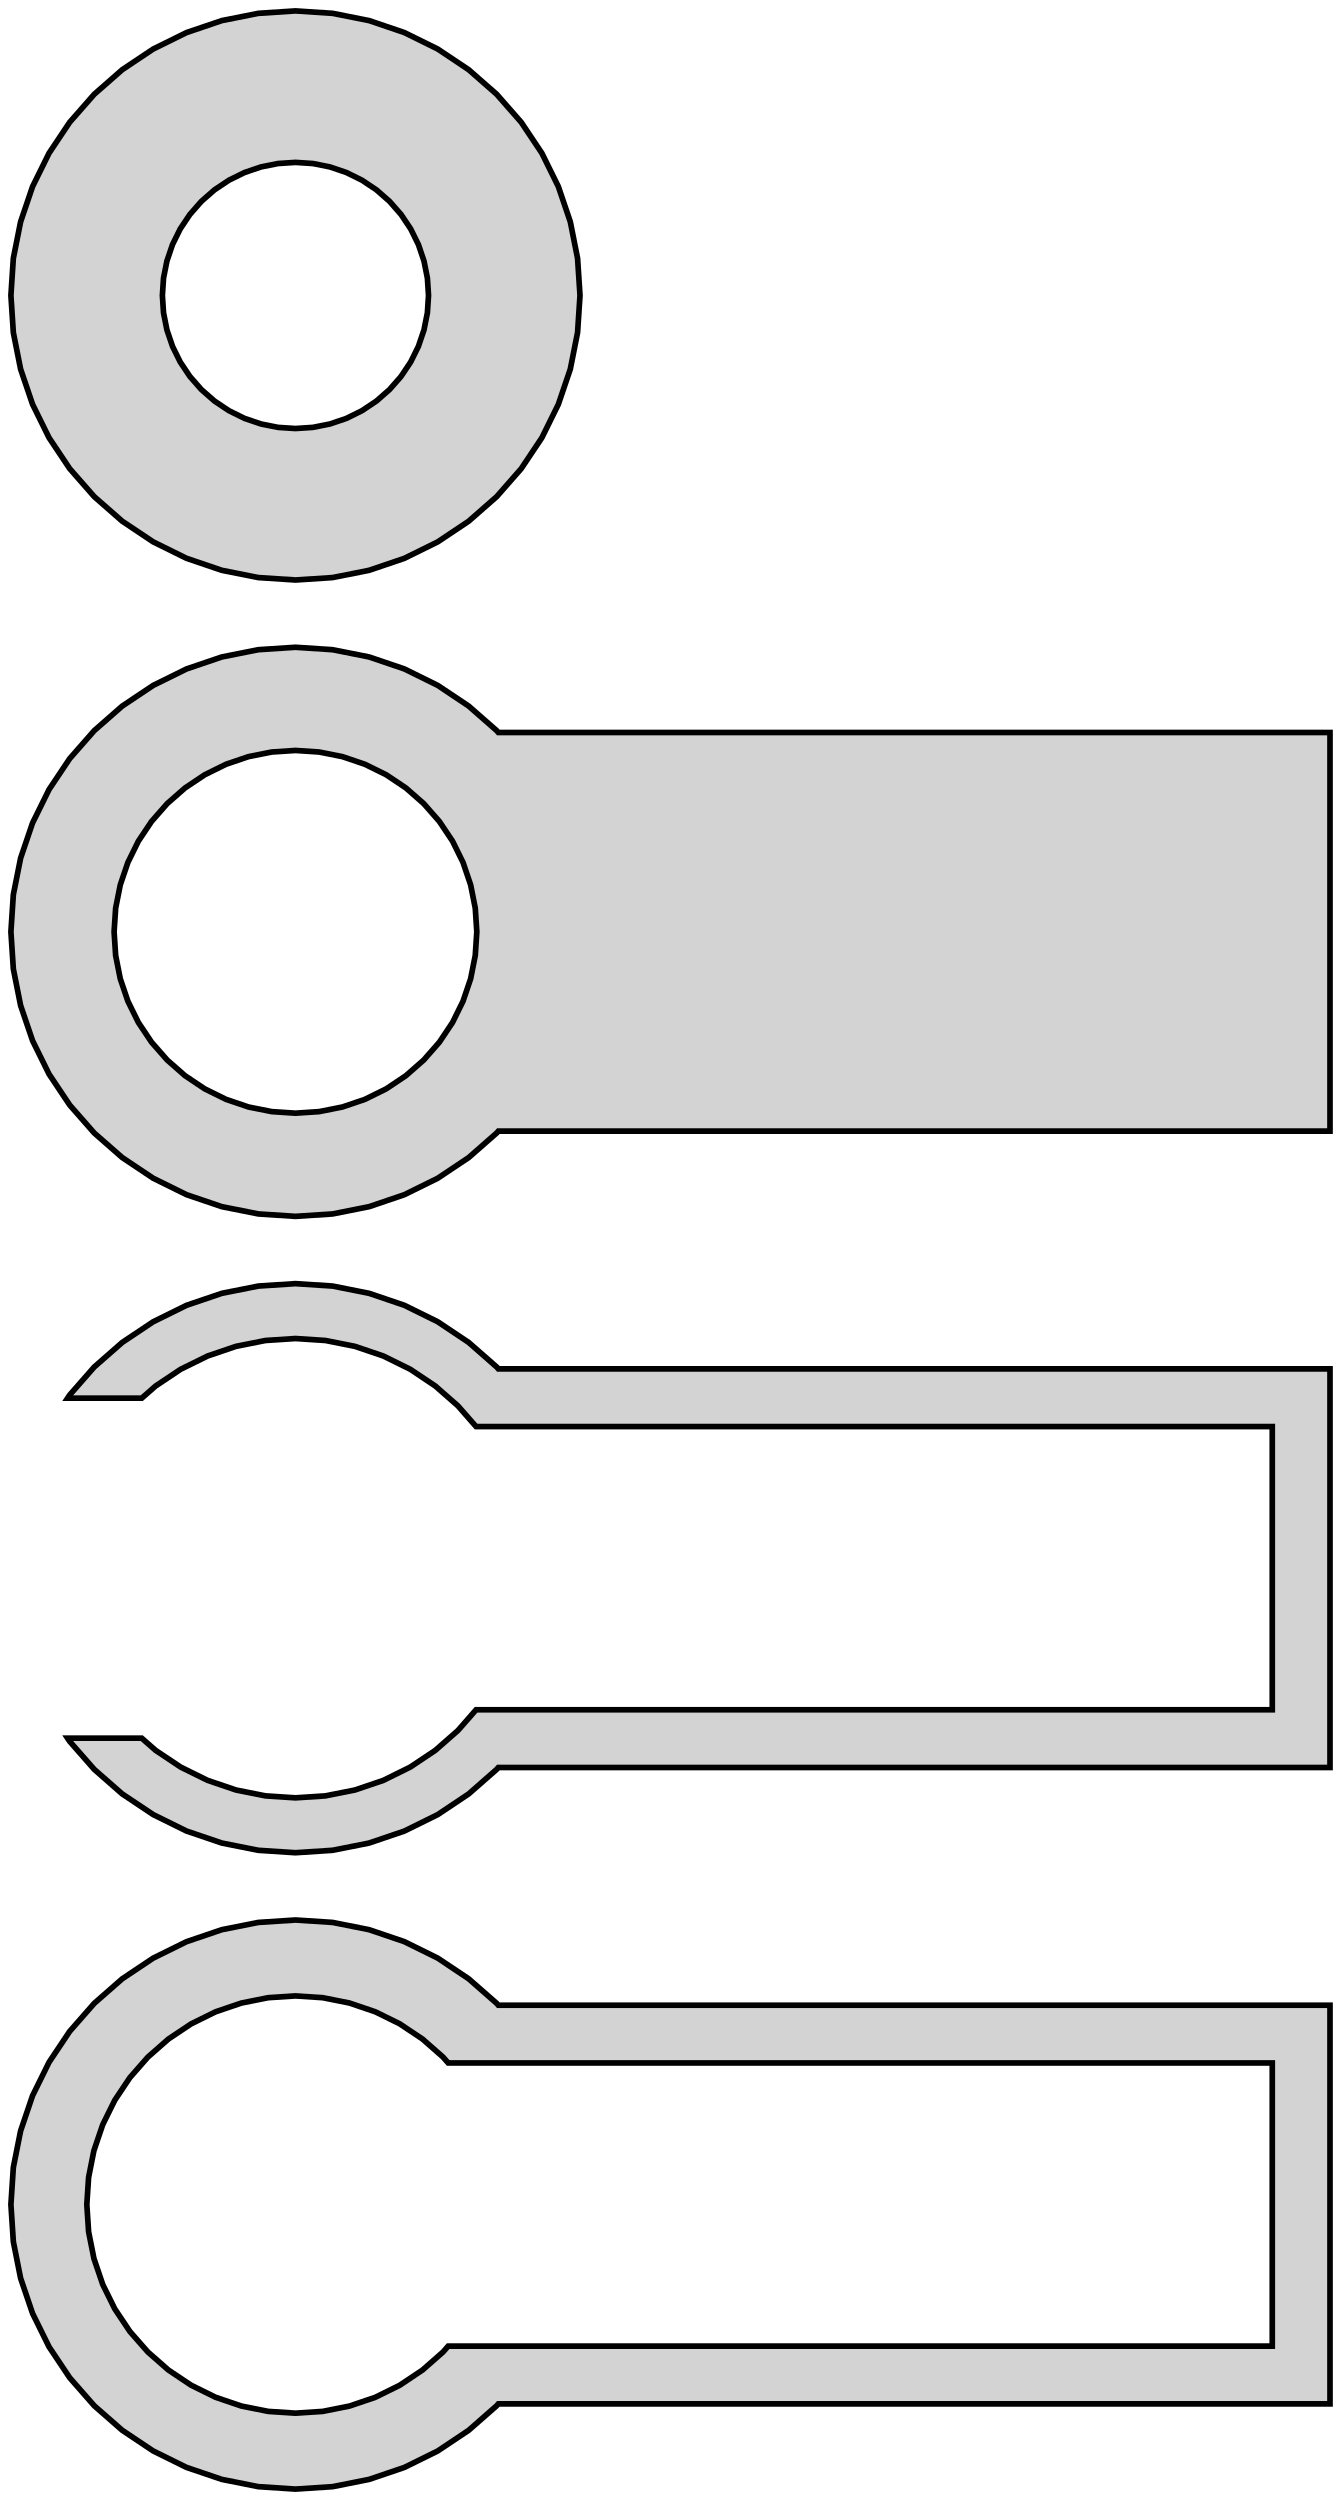
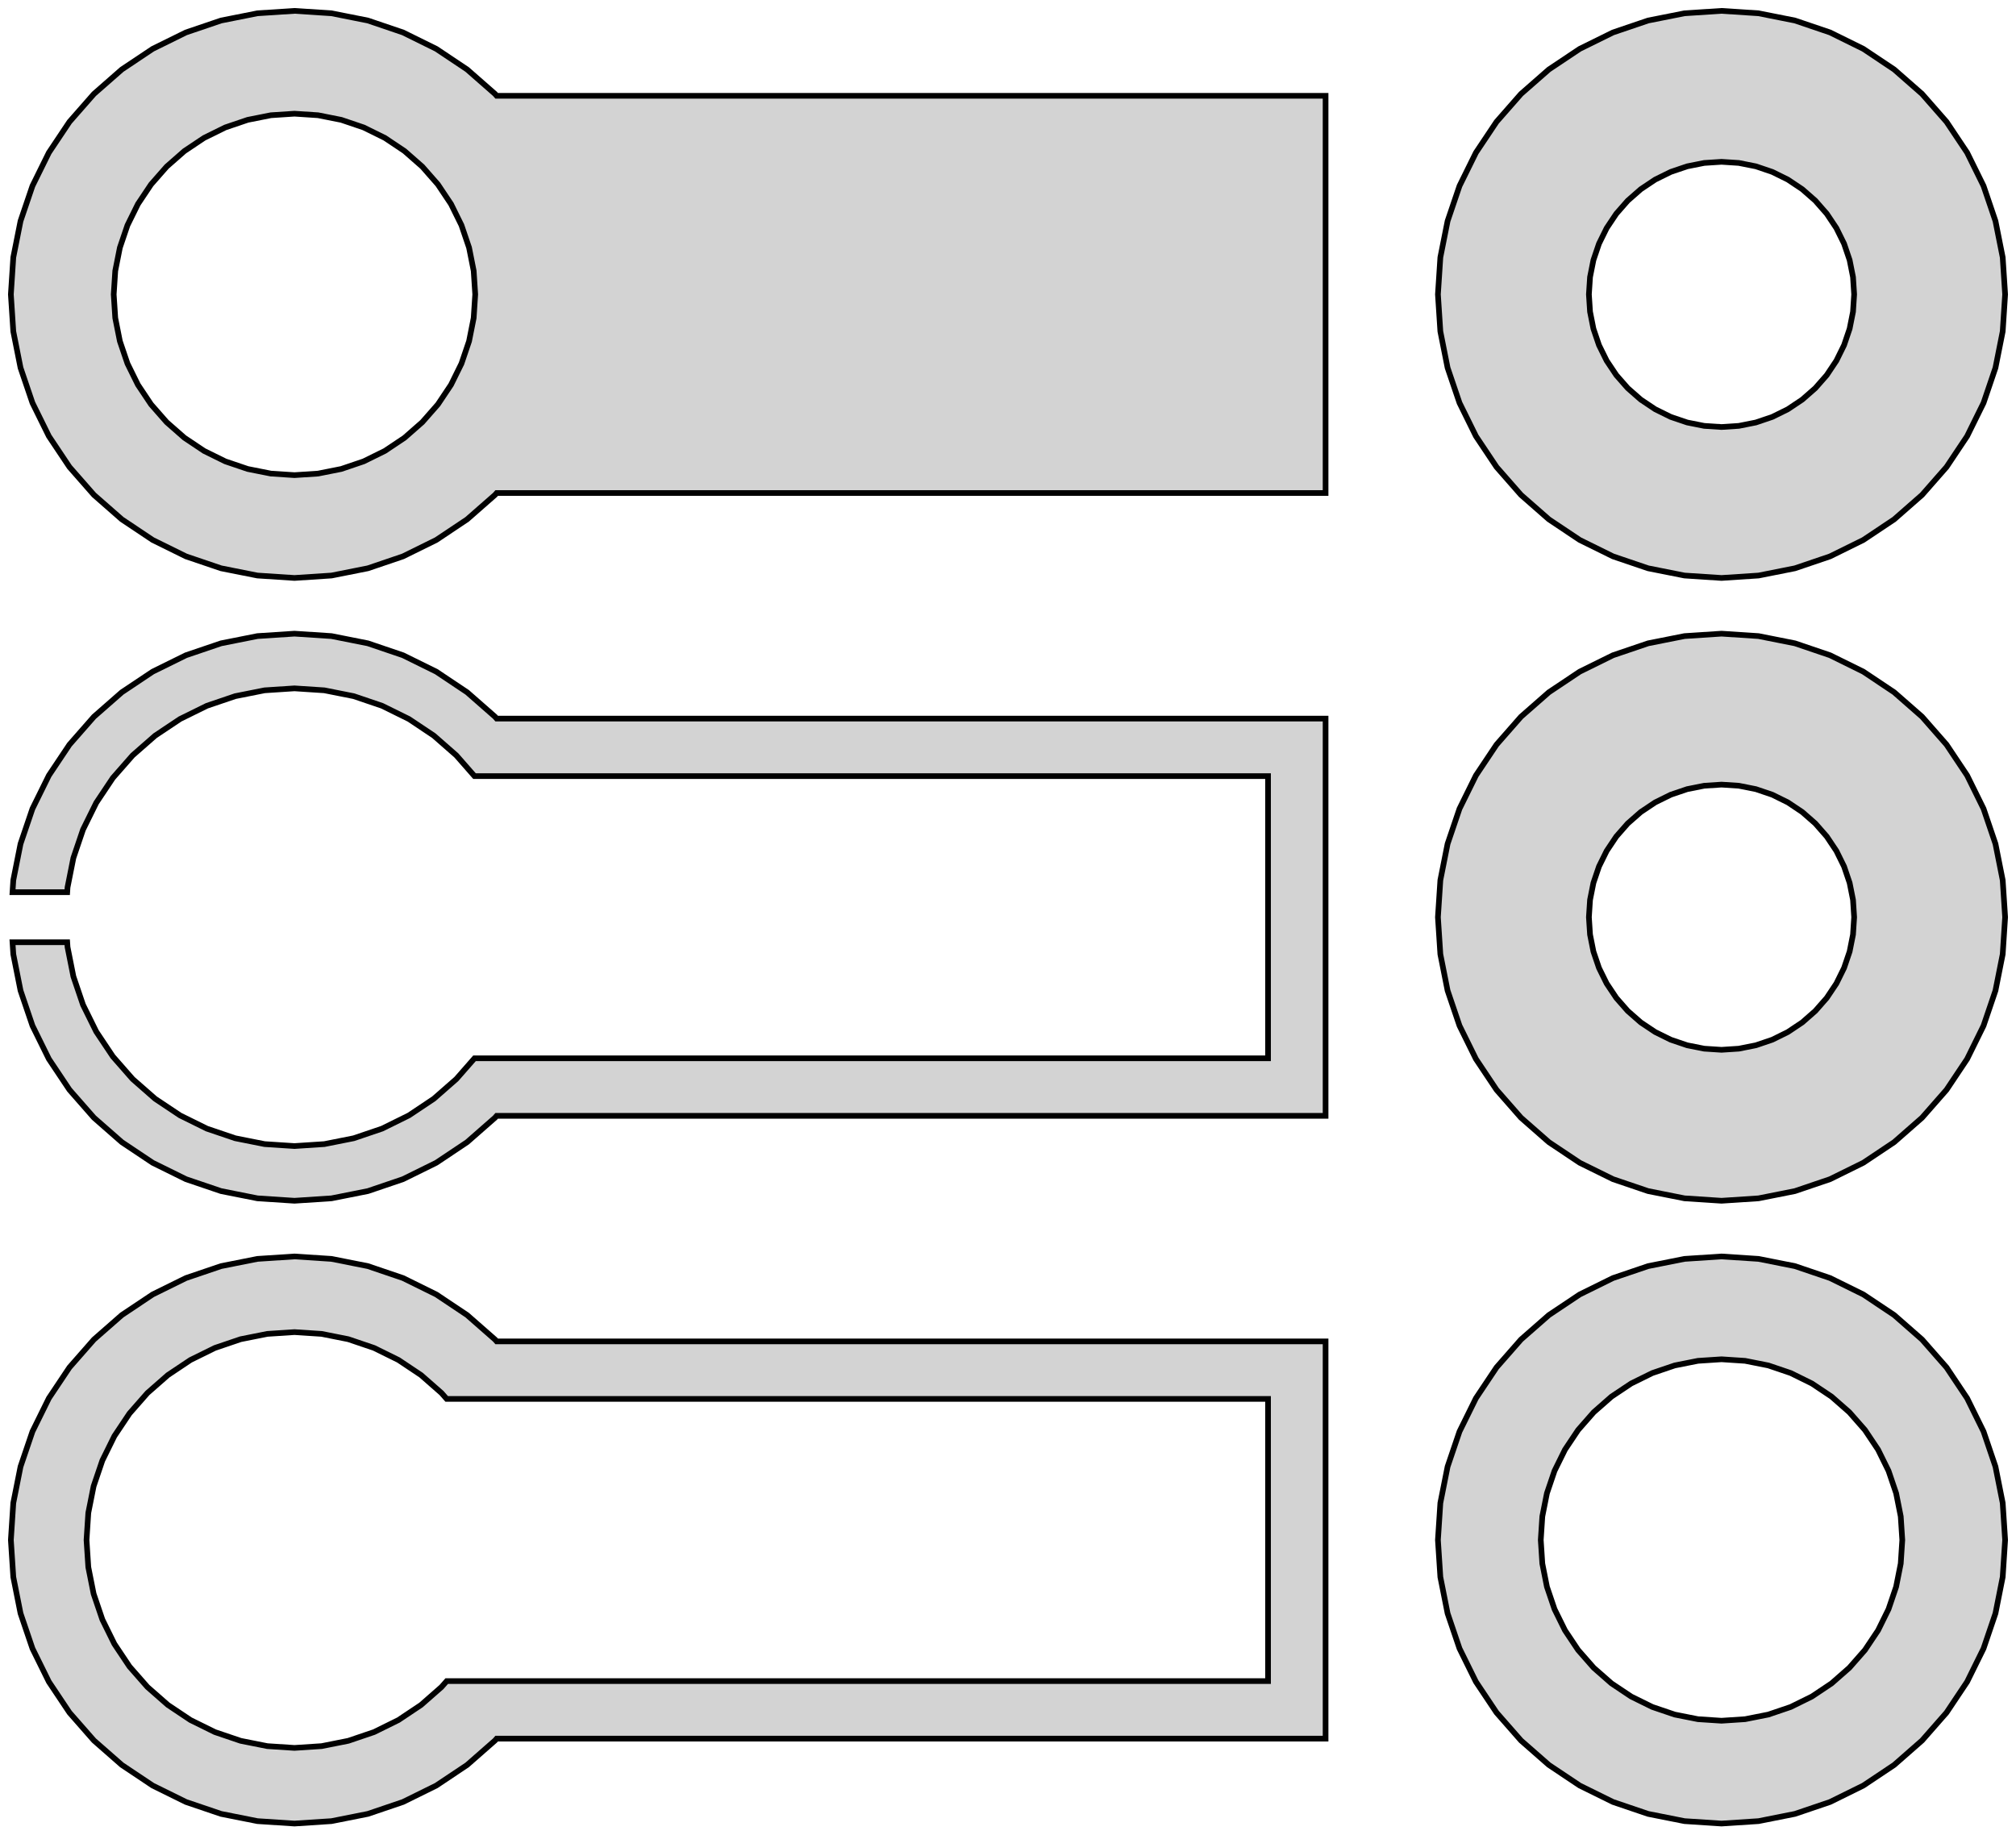
- <svg xmlns="http://www.w3.org/2000/svg" width="118mm" height="220mm" viewBox="-26 -194 118 220" version="1.1">
-   <path d=" M 3.268,-143.174 L 6.481,-143.813 L 9.582,-144.866 L 12.52,-146.315 L 15.243,-148.134 L 17.706,-150.294  L 19.866,-152.757 L 21.685,-155.48 L 23.134,-158.418 L 24.187,-161.519 L 24.826,-164.732 L 25.04,-168  L 24.826,-171.268 L 24.187,-174.481 L 23.134,-177.582 L 21.685,-180.52 L 19.866,-183.243 L 17.706,-185.706  L 15.243,-187.866 L 12.52,-189.685 L 9.582,-191.134 L 6.481,-192.187 L 3.268,-192.826 L 0,-193.04  L -3.268,-192.826 L -6.481,-192.187 L -9.582,-191.134 L -12.52,-189.685 L -15.243,-187.866 L -17.706,-185.706  L -19.866,-183.243 L -21.685,-180.52 L -23.134,-177.582 L -24.187,-174.481 L -24.826,-171.268 L -25.04,-168  L -24.826,-164.732 L -24.187,-161.519 L -23.134,-158.418 L -21.685,-155.48 L -19.866,-152.757 L -17.706,-150.294  L -15.243,-148.134 L -12.52,-146.315 L -9.582,-144.866 L -6.481,-143.813 L -3.268,-143.174 L 0,-142.96  z M -1.528,-156.39 L -3.031,-156.689 L -4.481,-157.181 L -5.855,-157.859 L -7.129,-158.71 L -8.28,-159.72  L -9.29,-160.871 L -10.141,-162.145 L -10.819,-163.519 L -11.311,-164.969 L -11.61,-166.472 L -11.71,-168  L -11.61,-169.528 L -11.311,-171.031 L -10.819,-172.481 L -10.141,-173.855 L -9.29,-175.129 L -8.28,-176.28  L -7.129,-177.29 L -5.855,-178.141 L -4.481,-178.819 L -3.031,-179.311 L -1.528,-179.61 L 0,-179.71  L 1.528,-179.61 L 3.031,-179.311 L 4.481,-178.819 L 5.855,-178.141 L 7.129,-177.29 L 8.28,-176.28  L 9.29,-175.129 L 10.141,-173.855 L 10.819,-172.481 L 11.311,-171.031 L 11.61,-169.528 L 11.71,-168  L 11.61,-166.472 L 11.311,-164.969 L 10.819,-163.519 L 10.141,-162.145 L 9.29,-160.871 L 8.28,-159.72  L 7.129,-158.71 L 5.855,-157.859 L 4.481,-157.181 L 3.031,-156.689 L 1.528,-156.39 L 0,-156.29  z M 3.268,-87.174 L 6.481,-87.813 L 9.582,-88.866 L 12.52,-90.315 L 15.243,-92.134 L 17.706,-94.294  L 17.852,-94.46 L 91.04,-94.46 L 91.04,-129.54 L 17.852,-129.54 L 17.706,-129.706 L 15.243,-131.866  L 12.52,-133.685 L 9.582,-135.134 L 6.481,-136.187 L 3.268,-136.826 L 0,-137.04 L -3.268,-136.826  L -6.481,-136.187 L -9.582,-135.134 L -12.52,-133.685 L -15.243,-131.866 L -17.706,-129.706 L -19.866,-127.243  L -21.685,-124.52 L -23.134,-121.582 L -24.187,-118.481 L -24.826,-115.268 L -25.04,-112 L -24.826,-108.732  L -24.187,-105.519 L -23.134,-102.418 L -21.685,-99.48 L -19.866,-96.757 L -17.706,-94.294 L -15.243,-92.134  L -12.52,-90.315 L -9.582,-88.866 L -6.481,-87.813 L -3.268,-87.174 L 0,-86.96 z M -2.083,-96.177 L -4.131,-96.584 L -6.108,-97.255 L -7.98,-98.178 L -9.716,-99.338 L -11.285,-100.715  L -12.662,-102.284 L -13.822,-104.02 L -14.745,-105.892 L -15.416,-107.869 L -15.823,-109.917 L -15.96,-112  L -15.823,-114.083 L -15.416,-116.131 L -14.745,-118.108 L -13.822,-119.98 L -12.662,-121.716 L -11.285,-123.285  L -9.716,-124.662 L -7.98,-125.822 L -6.108,-126.745 L -4.131,-127.416 L -2.083,-127.823 L 0,-127.96  L 2.083,-127.823 L 4.131,-127.416 L 6.108,-126.745 L 7.98,-125.822 L 9.716,-124.662 L 11.285,-123.285  L 12.662,-121.716 L 13.822,-119.98 L 14.745,-118.108 L 15.416,-116.131 L 15.823,-114.083 L 15.96,-112  L 15.823,-109.917 L 15.416,-107.869 L 14.745,-105.892 L 13.822,-104.02 L 12.662,-102.284 L 11.285,-100.715  L 9.716,-99.338 L 7.98,-98.178 L 6.108,-97.255 L 4.131,-96.584 L 2.083,-96.177 L 0,-96.04  z M 3.268,-31.174 L 6.481,-31.813 L 9.582,-32.866 L 12.52,-34.315 L 15.243,-36.134 L 17.706,-38.294  L 17.852,-38.46 L 91.04,-38.46 L 91.04,-73.54 L 17.852,-73.54 L 17.706,-73.706 L 15.243,-75.866  L 12.52,-77.685 L 9.582,-79.134 L 6.481,-80.187 L 3.268,-80.826 L 0,-81.04 L -3.268,-80.826  L -6.481,-80.187 L -9.582,-79.134 L -12.52,-77.685 L -15.243,-75.866 L -17.706,-73.706 L -19.866,-71.243  L -20.055,-70.96 L -13.527,-70.96 L -12.303,-72.034 L -10.105,-73.502 L -7.734,-74.671 L -5.231,-75.521  L -2.638,-76.037 L 0,-76.21 L 2.638,-76.037 L 5.231,-75.521 L 7.734,-74.671 L 10.105,-73.502  L 12.303,-72.034 L 14.291,-70.291 L 15.896,-68.46 L 85.96,-68.46 L 85.96,-43.54 L 15.896,-43.54  L 14.291,-41.709 L 12.303,-39.966 L 10.105,-38.498 L 7.734,-37.328 L 5.231,-36.479 L 2.638,-35.963  L 0,-35.79 L -2.638,-35.963 L -5.231,-36.479 L -7.734,-37.328 L -10.105,-38.498 L -12.303,-39.966  L -13.527,-41.04 L -20.055,-41.04 L -19.866,-40.757 L -17.706,-38.294 L -15.243,-36.134 L -12.52,-34.315  L -9.582,-32.866 L -6.481,-31.813 L -3.268,-31.174 L 0,-30.96 z M 3.268,24.826 L 6.481,24.187 L 9.582,23.134 L 12.52,21.685 L 15.243,19.866 L 17.706,17.706  L 17.852,17.54 L 91.04,17.54 L 91.04,-17.54 L 17.852,-17.54 L 17.706,-17.706 L 15.243,-19.866  L 12.52,-21.685 L 9.582,-23.134 L 6.481,-24.187 L 3.268,-24.826 L 0,-25.04 L -3.268,-24.826  L -6.481,-24.187 L -9.582,-23.134 L -12.52,-21.685 L -15.243,-19.866 L -17.706,-17.706 L -19.866,-15.243  L -21.685,-12.52 L -23.134,-9.582 L -24.187,-6.481 L -24.826,-3.268 L -25.04,-0 L -24.826,3.268  L -24.187,6.481 L -23.134,9.582 L -21.685,12.52 L -19.866,15.243 L -17.706,17.706 L -15.243,19.866  L -12.52,21.685 L -9.582,23.134 L -6.481,24.187 L -3.268,24.826 L 0,25.04 z M -2.396,18.203 L -4.752,17.734 L -7.026,16.962 L -9.18,15.9 L -11.177,14.566 L -12.982,12.982  L -14.566,11.177 L -15.9,9.18 L -16.962,7.026 L -17.734,4.752 L -18.203,2.396 L -18.36,-0  L -18.203,-2.396 L -17.734,-4.752 L -16.962,-7.026 L -15.9,-9.18 L -14.566,-11.177 L -12.982,-12.982  L -11.177,-14.566 L -9.18,-15.9 L -7.026,-16.962 L -4.752,-17.734 L -2.396,-18.203 L 0,-18.36  L 2.396,-18.203 L 4.752,-17.734 L 7.026,-16.962 L 9.18,-15.9 L 11.177,-14.566 L 12.982,-12.982  L 13.441,-12.46 L 85.96,-12.46 L 85.96,12.46 L 13.441,12.46 L 12.982,12.982 L 11.177,14.566  L 9.18,15.9 L 7.026,16.962 L 4.752,17.734 L 2.396,18.203 L 0,18.36 z " stroke="black" fill="lightgray" stroke-width="0.5" />
+ <svg xmlns="http://www.w3.org/2000/svg" width="178mm" height="162mm" viewBox="-26 -136 178 162" version="1.1">
+   <path d=" M 3.268,-85.174 L 6.481,-85.813 L 9.582,-86.866 L 12.52,-88.315 L 15.243,-90.134 L 17.706,-92.294  L 17.852,-92.46 L 91.04,-92.46 L 91.04,-127.54 L 17.852,-127.54 L 17.706,-127.706 L 15.243,-129.866  L 12.52,-131.685 L 9.582,-133.134 L 6.481,-134.187 L 3.268,-134.826 L 0,-135.04 L -3.268,-134.826  L -6.481,-134.187 L -9.582,-133.134 L -12.52,-131.685 L -15.243,-129.866 L -17.706,-127.706 L -19.866,-125.243  L -21.685,-122.52 L -23.134,-119.582 L -24.187,-116.481 L -24.826,-113.268 L -25.04,-110 L -24.826,-106.732  L -24.187,-103.519 L -23.134,-100.418 L -21.685,-97.48 L -19.866,-94.757 L -17.706,-92.294 L -15.243,-90.134  L -12.52,-88.315 L -9.582,-86.866 L -6.481,-85.813 L -3.268,-85.174 L 0,-84.96 z M -2.083,-94.177 L -4.131,-94.584 L -6.108,-95.255 L -7.98,-96.178 L -9.716,-97.338 L -11.285,-98.715  L -12.662,-100.284 L -13.822,-102.02 L -14.745,-103.892 L -15.416,-105.869 L -15.823,-107.917 L -15.96,-110  L -15.823,-112.083 L -15.416,-114.131 L -14.745,-116.108 L -13.822,-117.98 L -12.662,-119.716 L -11.285,-121.285  L -9.716,-122.662 L -7.98,-123.822 L -6.108,-124.745 L -4.131,-125.416 L -2.083,-125.823 L 0,-125.96  L 2.083,-125.823 L 4.131,-125.416 L 6.108,-124.745 L 7.98,-123.822 L 9.716,-122.662 L 11.285,-121.285  L 12.662,-119.716 L 13.822,-117.98 L 14.745,-116.108 L 15.416,-114.131 L 15.823,-112.083 L 15.96,-110  L 15.823,-107.917 L 15.416,-105.869 L 14.745,-103.892 L 13.822,-102.02 L 12.662,-100.284 L 11.285,-98.715  L 9.716,-97.338 L 7.98,-96.178 L 6.108,-95.255 L 4.131,-94.584 L 2.083,-94.177 L 0,-94.04  z M 129.268,-85.174 L 132.481,-85.813 L 135.582,-86.866 L 138.52,-88.315 L 141.243,-90.134 L 143.706,-92.294  L 145.866,-94.757 L 147.685,-97.48 L 149.134,-100.418 L 150.187,-103.519 L 150.826,-106.732 L 151.04,-110  L 150.826,-113.268 L 150.187,-116.481 L 149.134,-119.582 L 147.685,-122.52 L 145.866,-125.243 L 143.706,-127.706  L 141.243,-129.866 L 138.52,-131.685 L 135.582,-133.134 L 132.481,-134.187 L 129.268,-134.826 L 126,-135.04  L 122.732,-134.826 L 119.519,-134.187 L 116.418,-133.134 L 113.48,-131.685 L 110.757,-129.866 L 108.294,-127.706  L 106.134,-125.243 L 104.315,-122.52 L 102.866,-119.582 L 101.813,-116.481 L 101.174,-113.268 L 100.96,-110  L 101.174,-106.732 L 101.813,-103.519 L 102.866,-100.418 L 104.315,-97.48 L 106.134,-94.757 L 108.294,-92.294  L 110.757,-90.134 L 113.48,-88.315 L 116.418,-86.866 L 119.519,-85.813 L 122.732,-85.174 L 126,-84.96  z M 124.472,-98.39 L 122.969,-98.689 L 121.519,-99.181 L 120.145,-99.859 L 118.871,-100.71 L 117.72,-101.72  L 116.71,-102.871 L 115.859,-104.145 L 115.181,-105.519 L 114.689,-106.969 L 114.39,-108.472 L 114.29,-110  L 114.39,-111.528 L 114.689,-113.031 L 115.181,-114.481 L 115.859,-115.855 L 116.71,-117.129 L 117.72,-118.28  L 118.871,-119.29 L 120.145,-120.141 L 121.519,-120.819 L 122.969,-121.311 L 124.472,-121.61 L 126,-121.71  L 127.528,-121.61 L 129.031,-121.311 L 130.481,-120.819 L 131.855,-120.141 L 133.129,-119.29 L 134.28,-118.28  L 135.29,-117.129 L 136.141,-115.855 L 136.819,-114.481 L 137.311,-113.031 L 137.61,-111.528 L 137.71,-110  L 137.61,-108.472 L 137.311,-106.969 L 136.819,-105.519 L 136.141,-104.145 L 135.29,-102.871 L 134.28,-101.72  L 133.129,-100.71 L 131.855,-99.859 L 130.481,-99.181 L 129.031,-98.689 L 127.528,-98.39 L 126,-98.29  z M 3.268,-30.174 L 6.481,-30.813 L 9.582,-31.866 L 12.52,-33.315 L 15.243,-35.134 L 17.706,-37.294  L 17.852,-37.46 L 91.04,-37.46 L 91.04,-72.54 L 17.852,-72.54 L 17.706,-72.706 L 15.243,-74.866  L 12.52,-76.685 L 9.582,-78.134 L 6.481,-79.187 L 3.268,-79.826 L 0,-80.04 L -3.268,-79.826  L -6.481,-79.187 L -9.582,-78.134 L -12.52,-76.685 L -15.243,-74.866 L -17.706,-72.706 L -19.866,-70.243  L -21.685,-67.52 L -23.134,-64.582 L -24.187,-61.481 L -24.826,-58.268 L -24.895,-57.21 L -20.065,-57.21  L -20.037,-57.638 L -19.521,-60.231 L -18.672,-62.734 L -17.502,-65.105 L -16.034,-67.303 L -14.291,-69.291  L -12.303,-71.034 L -10.105,-72.502 L -7.734,-73.671 L -5.231,-74.521 L -2.638,-75.037 L 0,-75.21  L 2.638,-75.037 L 5.231,-74.521 L 7.734,-73.671 L 10.105,-72.502 L 12.303,-71.034 L 14.291,-69.291  L 15.896,-67.46 L 85.96,-67.46 L 85.96,-42.54 L 15.896,-42.54 L 14.291,-40.709 L 12.303,-38.966  L 10.105,-37.498 L 7.734,-36.328 L 5.231,-35.479 L 2.638,-34.963 L 0,-34.79 L -2.638,-34.963  L -5.231,-35.479 L -7.734,-36.328 L -10.105,-37.498 L -12.303,-38.966 L -14.291,-40.709 L -16.034,-42.697  L -17.502,-44.895 L -18.672,-47.266 L -19.521,-49.769 L -20.037,-52.362 L -20.065,-52.79 L -24.895,-52.79  L -24.826,-51.732 L -24.187,-48.519 L -23.134,-45.418 L -21.685,-42.48 L -19.866,-39.757 L -17.706,-37.294  L -15.243,-35.134 L -12.52,-33.315 L -9.582,-31.866 L -6.481,-30.813 L -3.268,-30.174 L 0,-29.96  z M 129.268,-30.174 L 132.481,-30.813 L 135.582,-31.866 L 138.52,-33.315 L 141.243,-35.134 L 143.706,-37.294  L 145.866,-39.757 L 147.685,-42.48 L 149.134,-45.418 L 150.187,-48.519 L 150.826,-51.732 L 151.04,-55  L 150.826,-58.268 L 150.187,-61.481 L 149.134,-64.582 L 147.685,-67.52 L 145.866,-70.243 L 143.706,-72.706  L 141.243,-74.866 L 138.52,-76.685 L 135.582,-78.134 L 132.481,-79.187 L 129.268,-79.826 L 126,-80.04  L 122.732,-79.826 L 119.519,-79.187 L 116.418,-78.134 L 113.48,-76.685 L 110.757,-74.866 L 108.294,-72.706  L 106.134,-70.243 L 104.315,-67.52 L 102.866,-64.582 L 101.813,-61.481 L 101.174,-58.268 L 100.96,-55  L 101.174,-51.732 L 101.813,-48.519 L 102.866,-45.418 L 104.315,-42.48 L 106.134,-39.757 L 108.294,-37.294  L 110.757,-35.134 L 113.48,-33.315 L 116.418,-31.866 L 119.519,-30.813 L 122.732,-30.174 L 126,-29.96  z M 124.472,-43.39 L 122.969,-43.689 L 121.519,-44.181 L 120.145,-44.859 L 118.871,-45.71 L 117.72,-46.72  L 116.71,-47.871 L 115.859,-49.145 L 115.181,-50.519 L 114.689,-51.969 L 114.39,-53.471 L 114.29,-55  L 114.39,-56.529 L 114.689,-58.031 L 115.181,-59.481 L 115.859,-60.855 L 116.71,-62.129 L 117.72,-63.28  L 118.871,-64.29 L 120.145,-65.141 L 121.519,-65.819 L 122.969,-66.311 L 124.472,-66.61 L 126,-66.71  L 127.528,-66.61 L 129.031,-66.311 L 130.481,-65.819 L 131.855,-65.141 L 133.129,-64.29 L 134.28,-63.28  L 135.29,-62.129 L 136.141,-60.855 L 136.819,-59.481 L 137.311,-58.031 L 137.61,-56.529 L 137.71,-55  L 137.61,-53.471 L 137.311,-51.969 L 136.819,-50.519 L 136.141,-49.145 L 135.29,-47.871 L 134.28,-46.72  L 133.129,-45.71 L 131.855,-44.859 L 130.481,-44.181 L 129.031,-43.689 L 127.528,-43.39 L 126,-43.29  z M 3.268,24.826 L 6.481,24.187 L 9.582,23.134 L 12.52,21.685 L 15.243,19.866 L 17.706,17.706  L 17.852,17.54 L 91.04,17.54 L 91.04,-17.54 L 17.852,-17.54 L 17.706,-17.706 L 15.243,-19.866  L 12.52,-21.685 L 9.582,-23.134 L 6.481,-24.187 L 3.268,-24.826 L 0,-25.04 L -3.268,-24.826  L -6.481,-24.187 L -9.582,-23.134 L -12.52,-21.685 L -15.243,-19.866 L -17.706,-17.706 L -19.866,-15.243  L -21.685,-12.52 L -23.134,-9.582 L -24.187,-6.481 L -24.826,-3.268 L -25.04,-0 L -24.826,3.268  L -24.187,6.481 L -23.134,9.582 L -21.685,12.52 L -19.866,15.243 L -17.706,17.706 L -15.243,19.866  L -12.52,21.685 L -9.582,23.134 L -6.481,24.187 L -3.268,24.826 L 0,25.04 z M -2.396,18.203 L -4.752,17.734 L -7.026,16.962 L -9.18,15.9 L -11.177,14.566 L -12.982,12.982  L -14.566,11.177 L -15.9,9.18 L -16.962,7.026 L -17.734,4.752 L -18.203,2.396 L -18.36,-0  L -18.203,-2.396 L -17.734,-4.752 L -16.962,-7.026 L -15.9,-9.18 L -14.566,-11.177 L -12.982,-12.982  L -11.177,-14.566 L -9.18,-15.9 L -7.026,-16.962 L -4.752,-17.734 L -2.396,-18.203 L 0,-18.36  L 2.396,-18.203 L 4.752,-17.734 L 7.026,-16.962 L 9.18,-15.9 L 11.177,-14.566 L 12.982,-12.982  L 13.441,-12.46 L 85.96,-12.46 L 85.96,12.46 L 13.441,12.46 L 12.982,12.982 L 11.177,14.566  L 9.18,15.9 L 7.026,16.962 L 4.752,17.734 L 2.396,18.203 L 0,18.36 z M 129.268,24.826 L 132.481,24.187 L 135.582,23.134 L 138.52,21.685 L 141.243,19.866 L 143.706,17.706  L 145.866,15.243 L 147.685,12.52 L 149.134,9.582 L 150.187,6.481 L 150.826,3.268 L 151.04,-0  L 150.826,-3.268 L 150.187,-6.481 L 149.134,-9.582 L 147.685,-12.52 L 145.866,-15.243 L 143.706,-17.706  L 141.243,-19.866 L 138.52,-21.685 L 135.582,-23.134 L 132.481,-24.187 L 129.268,-24.826 L 126,-25.04  L 122.732,-24.826 L 119.519,-24.187 L 116.418,-23.134 L 113.48,-21.685 L 110.757,-19.866 L 108.294,-17.706  L 106.134,-15.243 L 104.315,-12.52 L 102.866,-9.582 L 101.813,-6.481 L 101.174,-3.268 L 100.96,-0  L 101.174,3.268 L 101.813,6.481 L 102.866,9.582 L 104.315,12.52 L 106.134,15.243 L 108.294,17.706  L 110.757,19.866 L 113.48,21.685 L 116.418,23.134 L 119.519,24.187 L 122.732,24.826 L 126,25.04  z M 123.917,15.823 L 121.869,15.416 L 119.892,14.745 L 118.02,13.822 L 116.284,12.662 L 114.715,11.285  L 113.338,9.716 L 112.178,7.98 L 111.255,6.108 L 110.584,4.131 L 110.177,2.083 L 110.04,-0  L 110.177,-2.083 L 110.584,-4.131 L 111.255,-6.108 L 112.178,-7.98 L 113.338,-9.716 L 114.715,-11.285  L 116.284,-12.662 L 118.02,-13.822 L 119.892,-14.745 L 121.869,-15.416 L 123.917,-15.823 L 126,-15.96  L 128.083,-15.823 L 130.131,-15.416 L 132.108,-14.745 L 133.98,-13.822 L 135.716,-12.662 L 137.285,-11.285  L 138.662,-9.716 L 139.822,-7.98 L 140.745,-6.108 L 141.416,-4.131 L 141.823,-2.083 L 141.96,-0  L 141.823,2.083 L 141.416,4.131 L 140.745,6.108 L 139.822,7.98 L 138.662,9.716 L 137.285,11.285  L 135.716,12.662 L 133.98,13.822 L 132.108,14.745 L 130.131,15.416 L 128.083,15.823 L 126,15.96  z " stroke="black" fill="lightgray" stroke-width="0.5" />
</svg>
